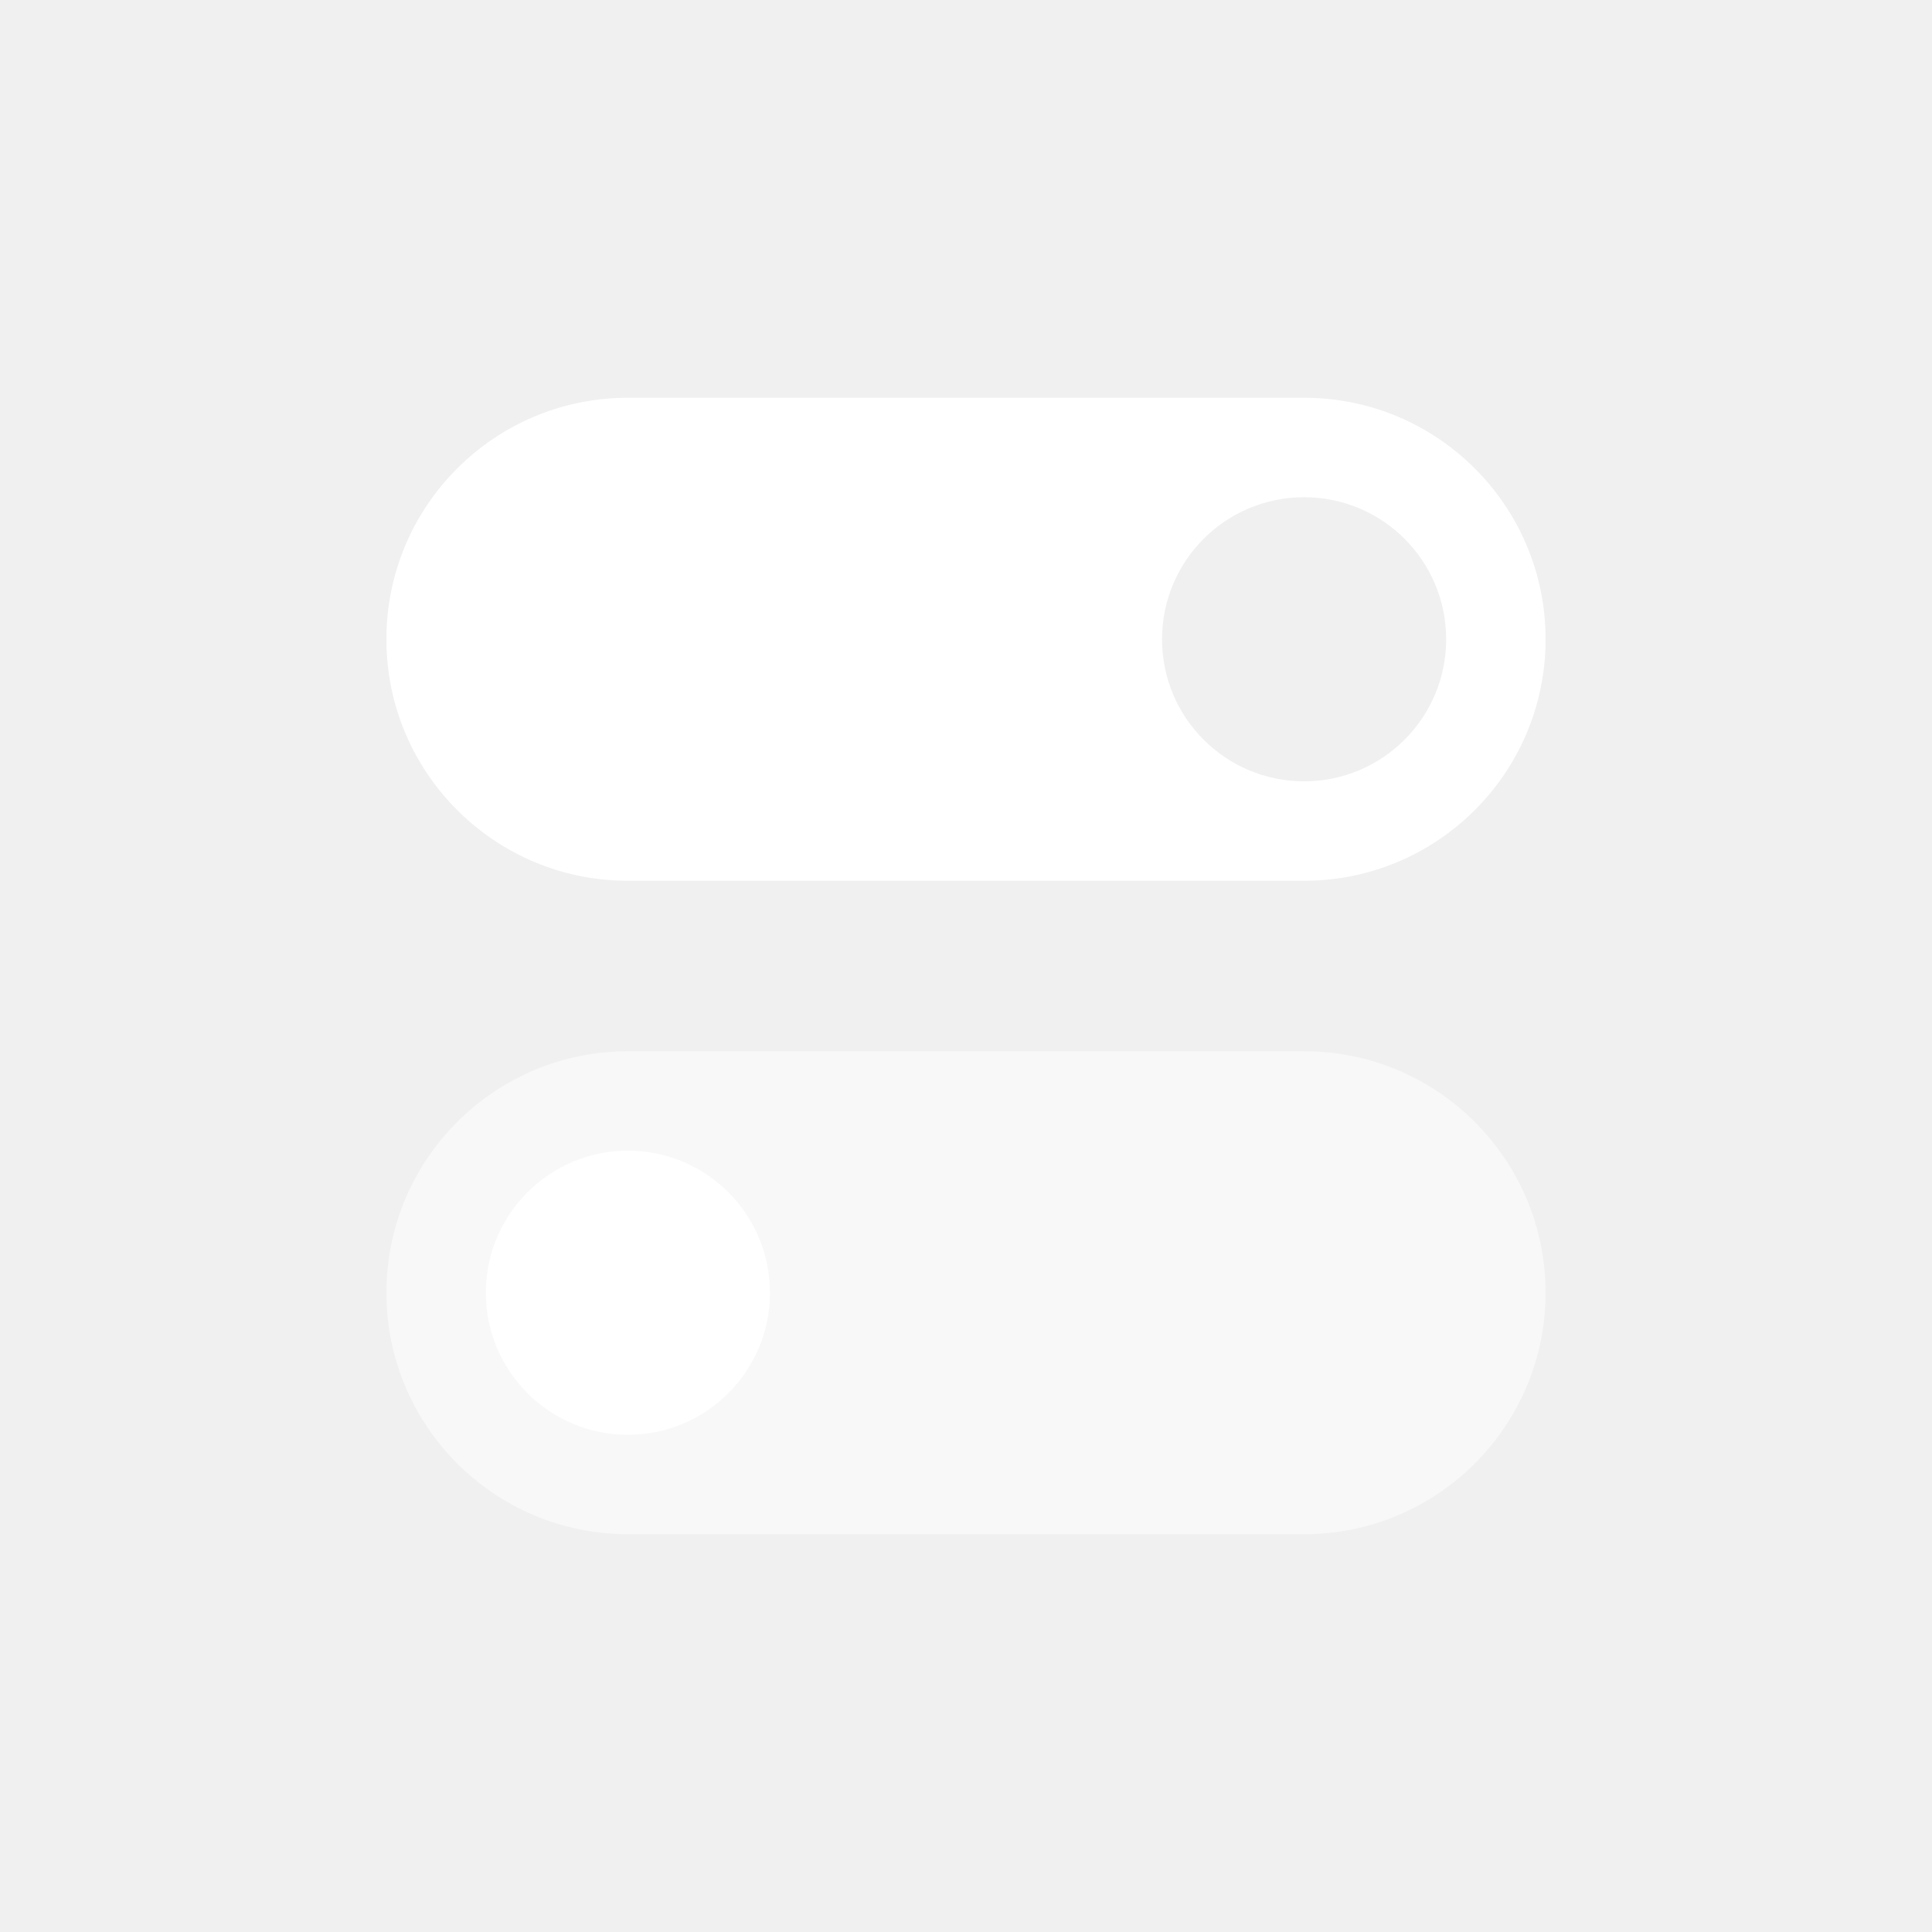
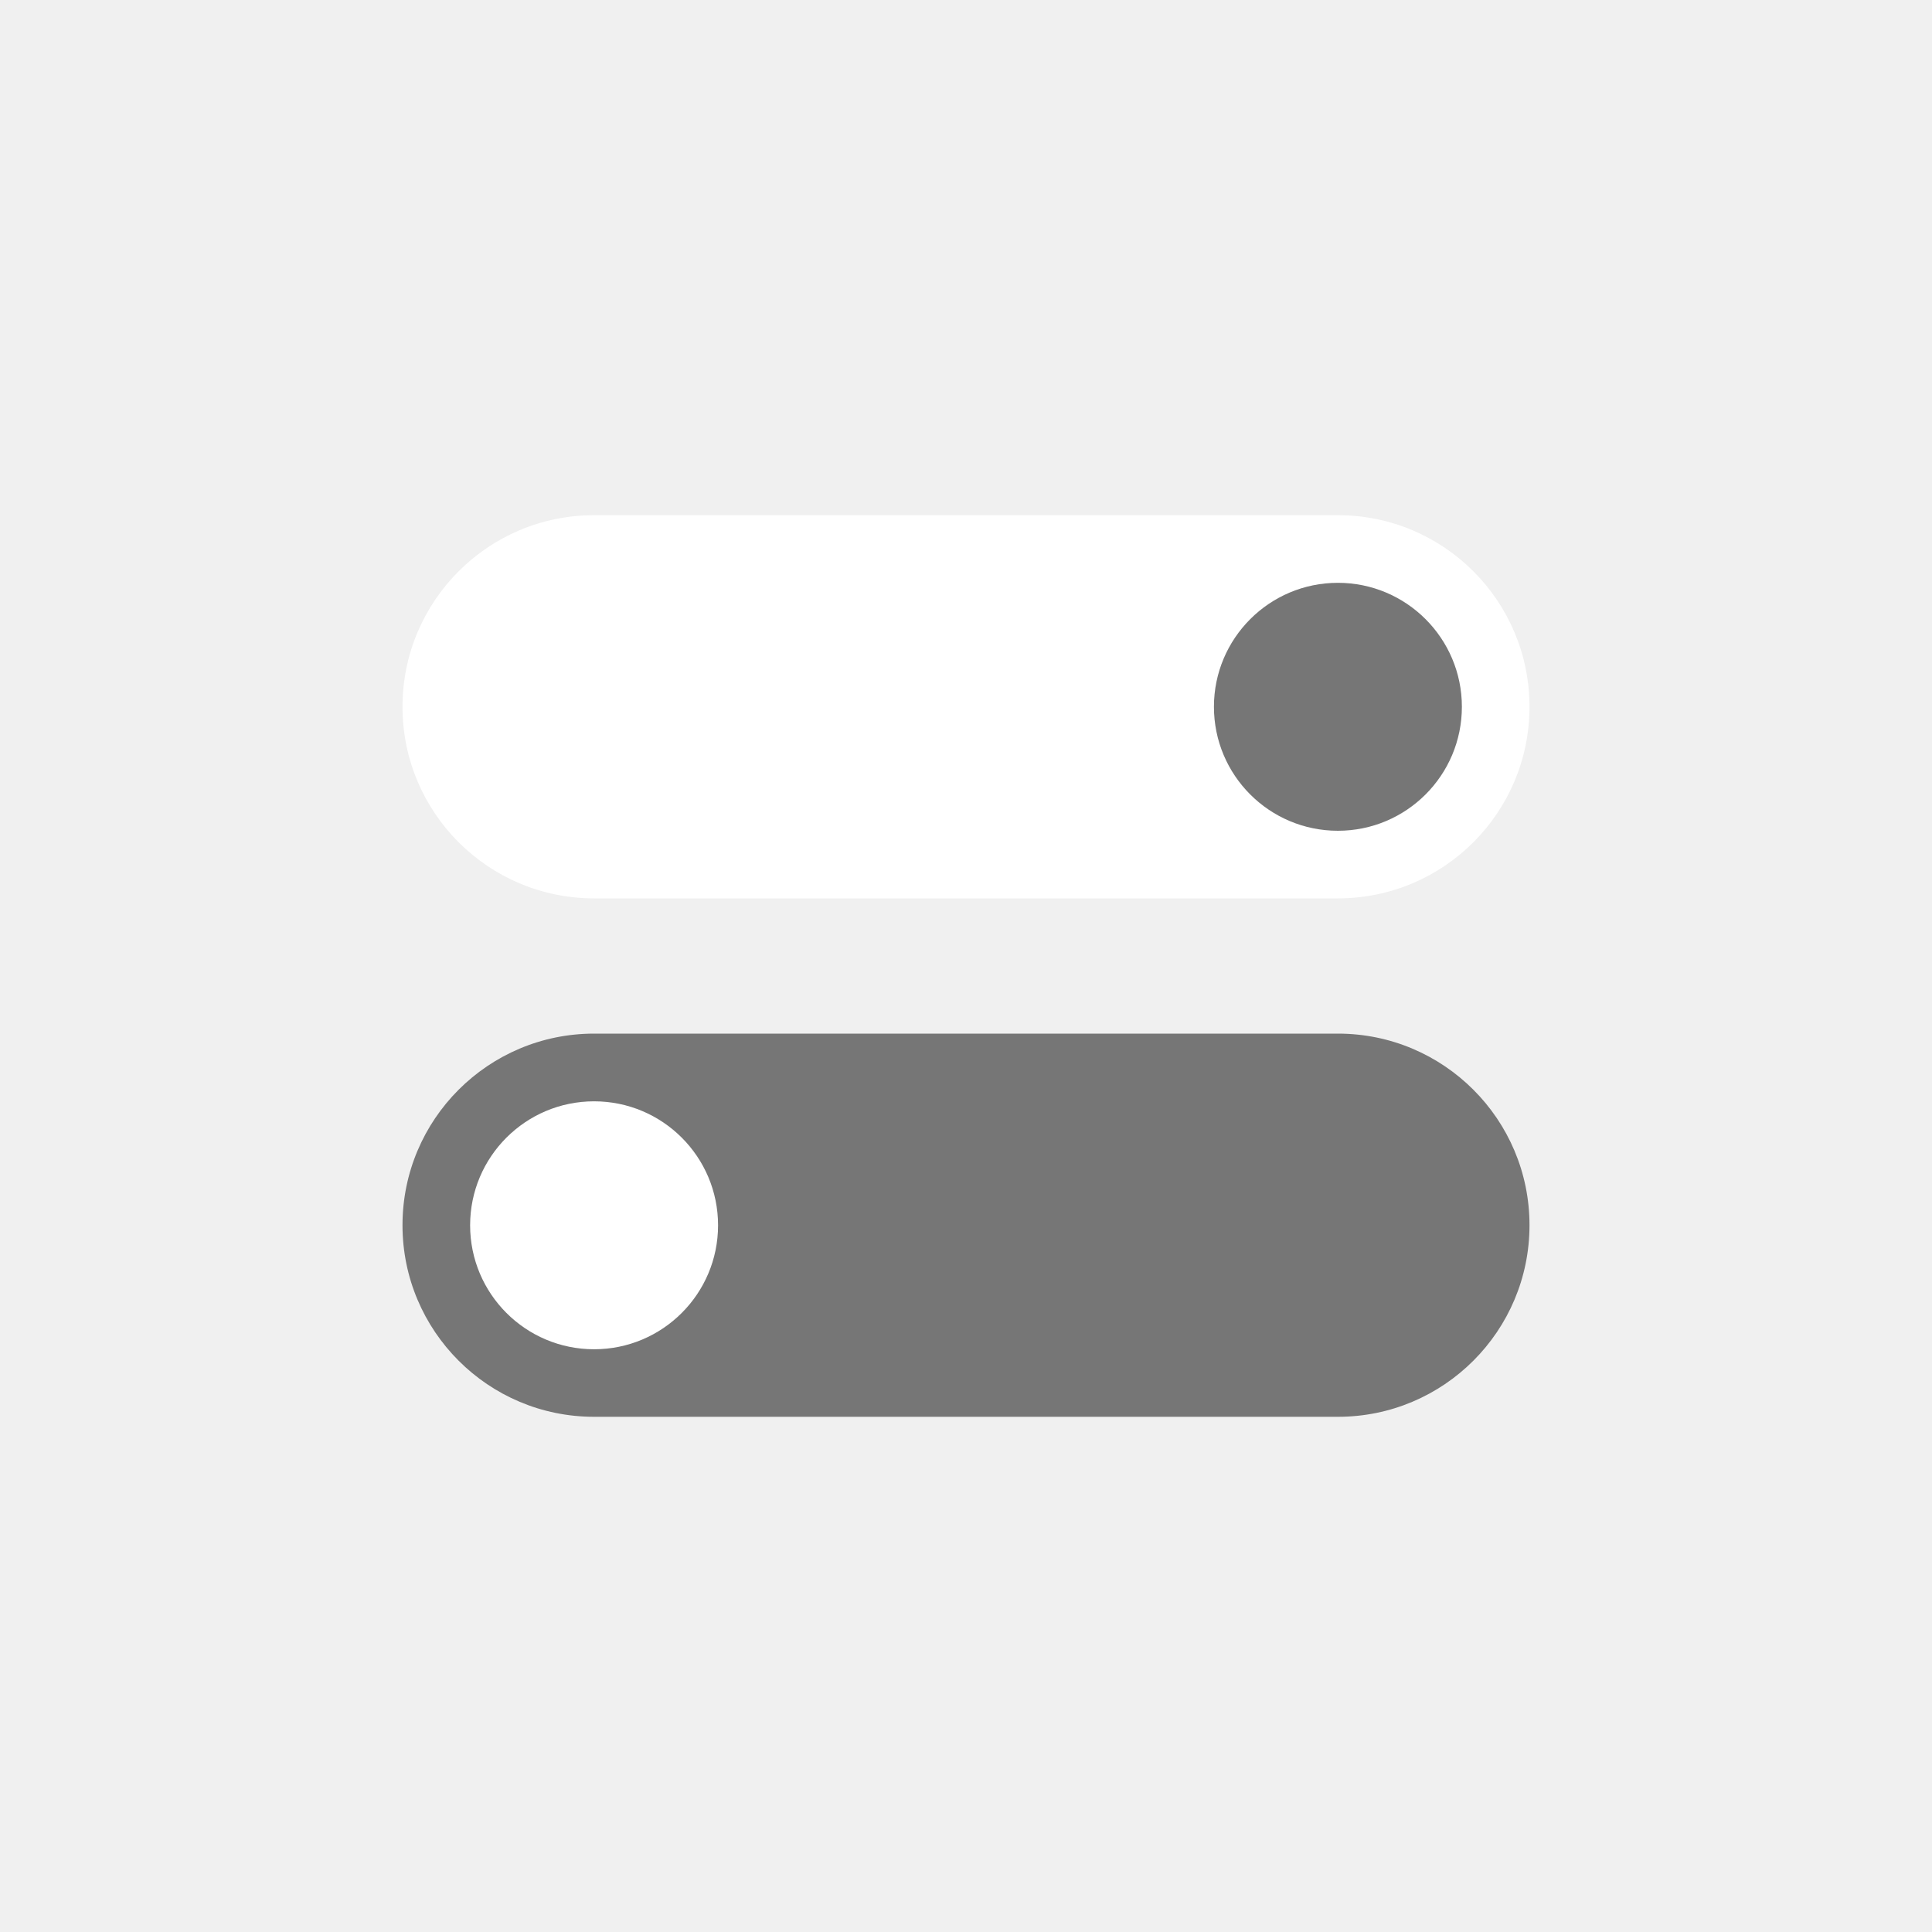
- <svg xmlns="http://www.w3.org/2000/svg" width="34" height="34" viewBox="0 0 34 34" fill="none">
-   <path fill-rule="evenodd" clip-rule="evenodd" d="M11.05 7H22.95C25.297 7 27.2 8.903 27.2 11.25C27.2 13.597 25.297 15.5 22.95 15.5H11.05C8.703 15.5 6.8 13.597 6.8 11.25C6.8 8.903 8.703 7 11.05 7ZM22.95 13.75C24.331 13.75 25.45 12.631 25.45 11.25C25.45 9.869 24.331 8.75 22.95 8.75C21.569 8.75 20.45 9.869 20.45 11.25C20.45 12.631 21.569 13.75 22.95 13.75Z" fill="white" />
-   <path opacity="0.5" d="M11.05 18.5H22.95C25.297 18.5 27.2 20.403 27.2 22.75C27.2 25.097 25.297 27 22.95 27H11.05C8.703 27 6.8 25.097 6.8 22.75C6.8 20.403 8.703 18.5 11.05 18.5Z" fill="white" />
-   <circle cx="11.05" cy="22.75" r="2.5" fill="white" />
+ <svg xmlns="http://www.w3.org/2000/svg" width="24" height="24" viewBox="0 0 24 24" fill="none">
+   <rect x="5" y="6.4" width="14" height="4.76" rx="2.38" fill="white" />
+   <path d="M15.08 8.78C15.08 7.93 15.769 7.24 16.62 7.24V7.24C17.47 7.24 18.16 7.93 18.16 8.78V8.78C18.16 9.631 17.47 10.32 16.62 10.32V10.32C15.769 10.32 15.08 9.631 15.08 8.78V8.78Z" fill="#767676" />
+   <rect x="5" y="12.84" width="14" height="4.76" rx="2.38" fill="#767676" />
+   <rect x="5.84" y="13.681" width="3.08" height="3.08" rx="1.54" fill="white" />
</svg>
